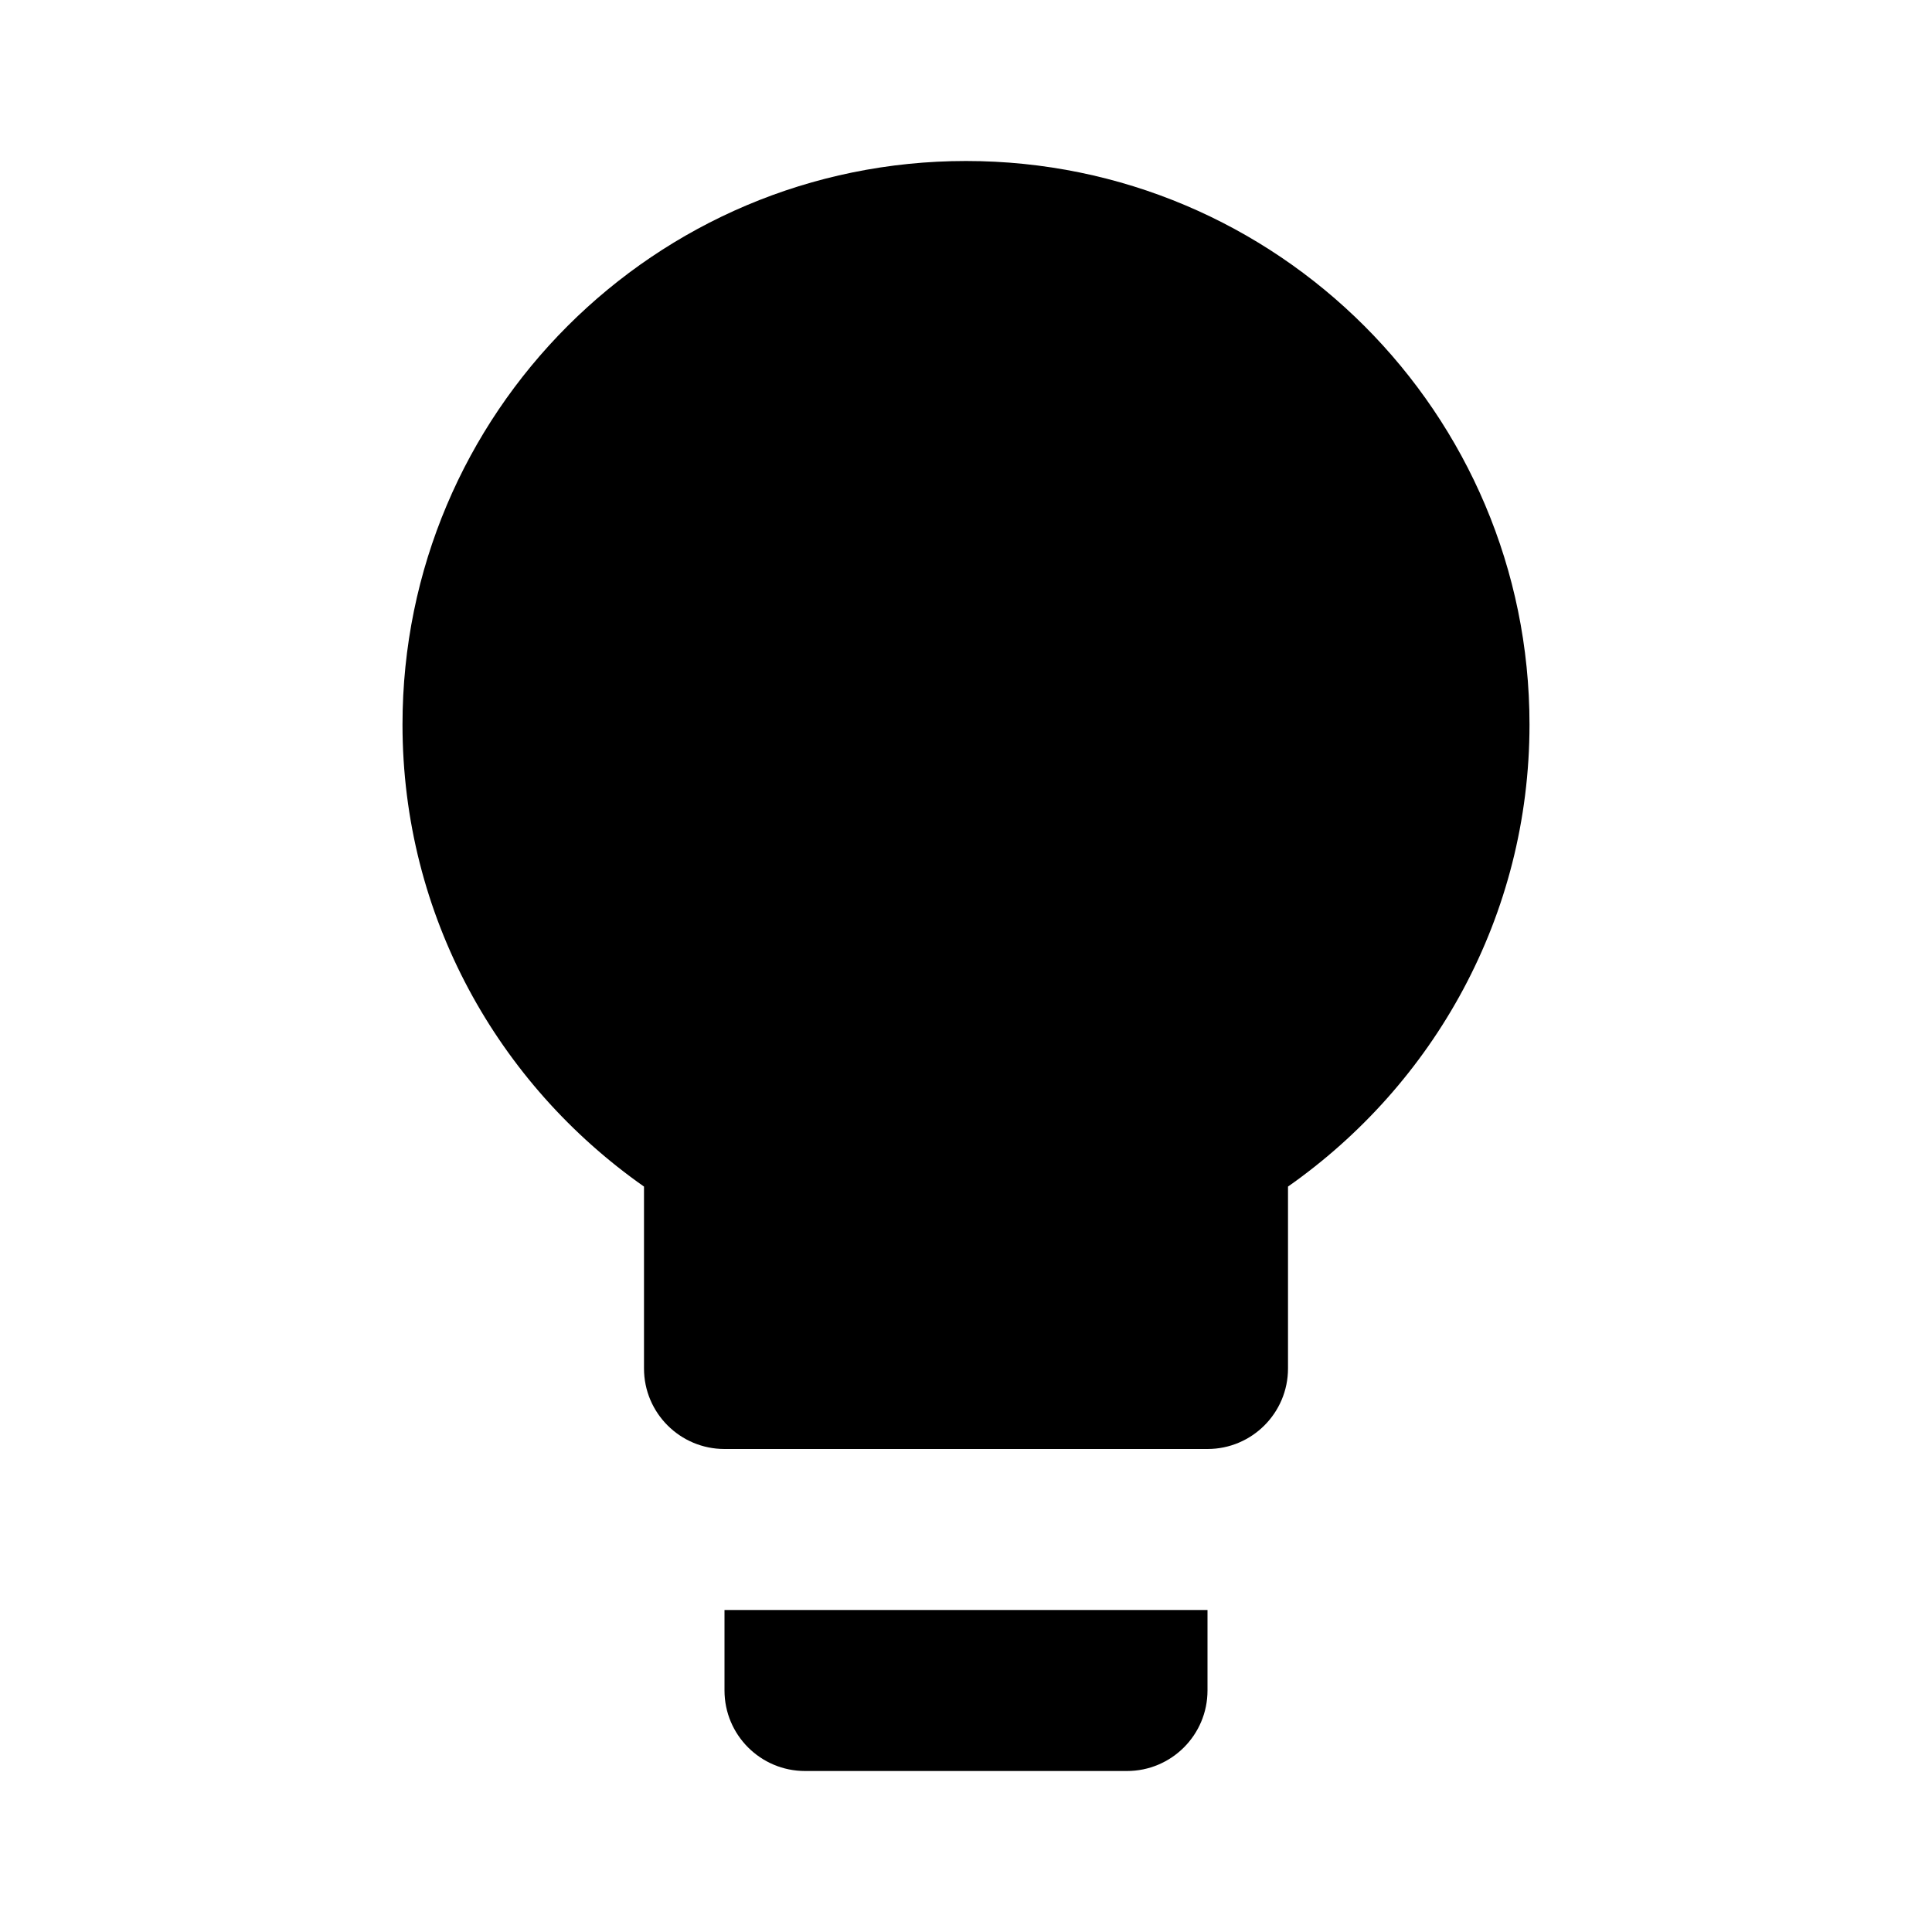
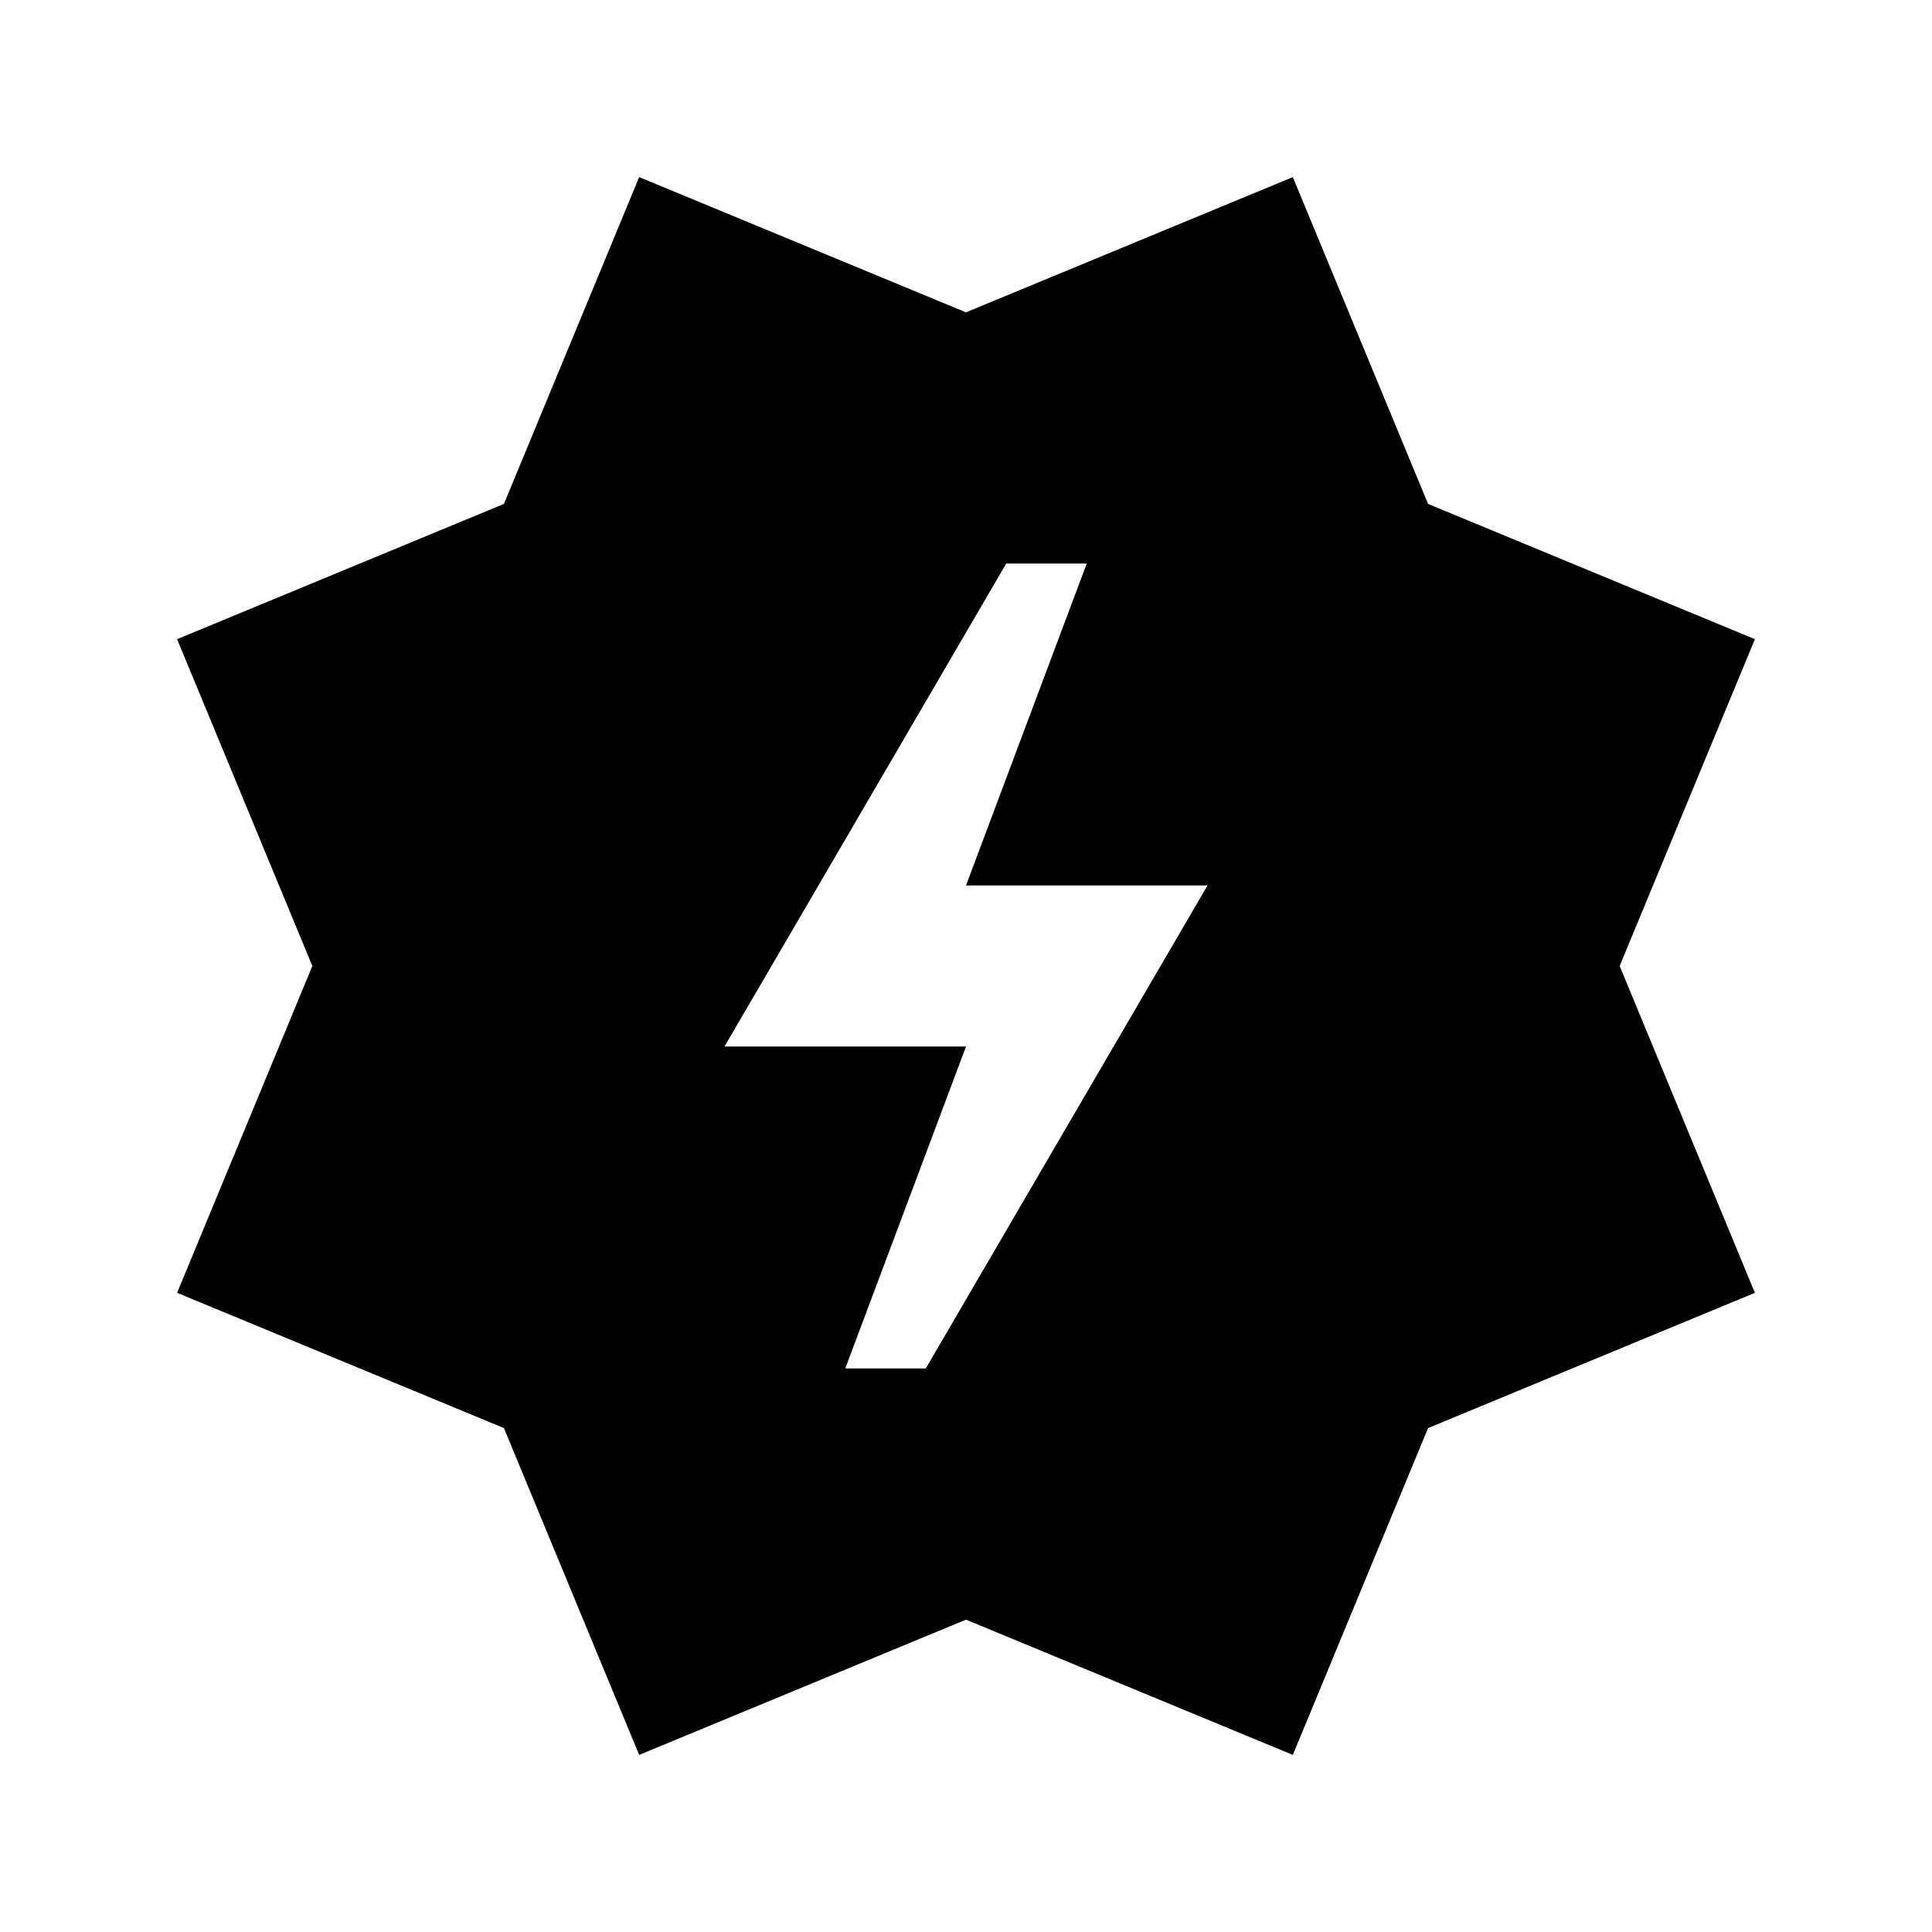
<svg xmlns="http://www.w3.org/2000/svg" width="24px" height="24px" viewBox="0 0 24 24" version="1.1">
  <g id="icon/material/status" stroke="none" stroke-width="1" fill="none" fill-rule="evenodd">
    <rect id="ViewBox" fill-rule="nonzero" x="0" y="0" width="24" height="24" />
-     <path d="M12,2 C8.134,2 5,5.134 5,9 C5,11.38 6.19,13.47 8,14.74 L8,17 C8,17.552 8.448,18 9,18 L15,18 C15.552,18 16,17.552 16,17 L16,14.74 C17.81,13.47 19,11.38 19,9 C19,5.134 15.866,2 12,2 M9,21 C9,21.552 9.448,22 10,22 L14,22 C14.552,22 15,21.552 15,21 L15,20 L9,20 L9,21 Z" id="mdi:lightbulb" fill="#000000" fill-rule="nonzero" />
+     <path d="M16.06,2.2 L17.74,6.26 L21.8,7.94 L20.12,12 L21.8,16.06 L17.74,17.74 L16.06,21.8 L12,20.12 L7.94,21.8 L6.26,17.74 L2.2,16.06 L3.88,12 L2.2,7.94 L6.26,6.26 L7.94,2.2 L12,3.88 L16.06,2.2 Z M13.5,7 L12.5,7 L9,13 L12,13 L10.5,17 L11.5,17 L15,11 L12,11 L13.5,7 Z" id="xabber:status" fill="#000000" fill-rule="nonzero" />
  </g>
</svg>
